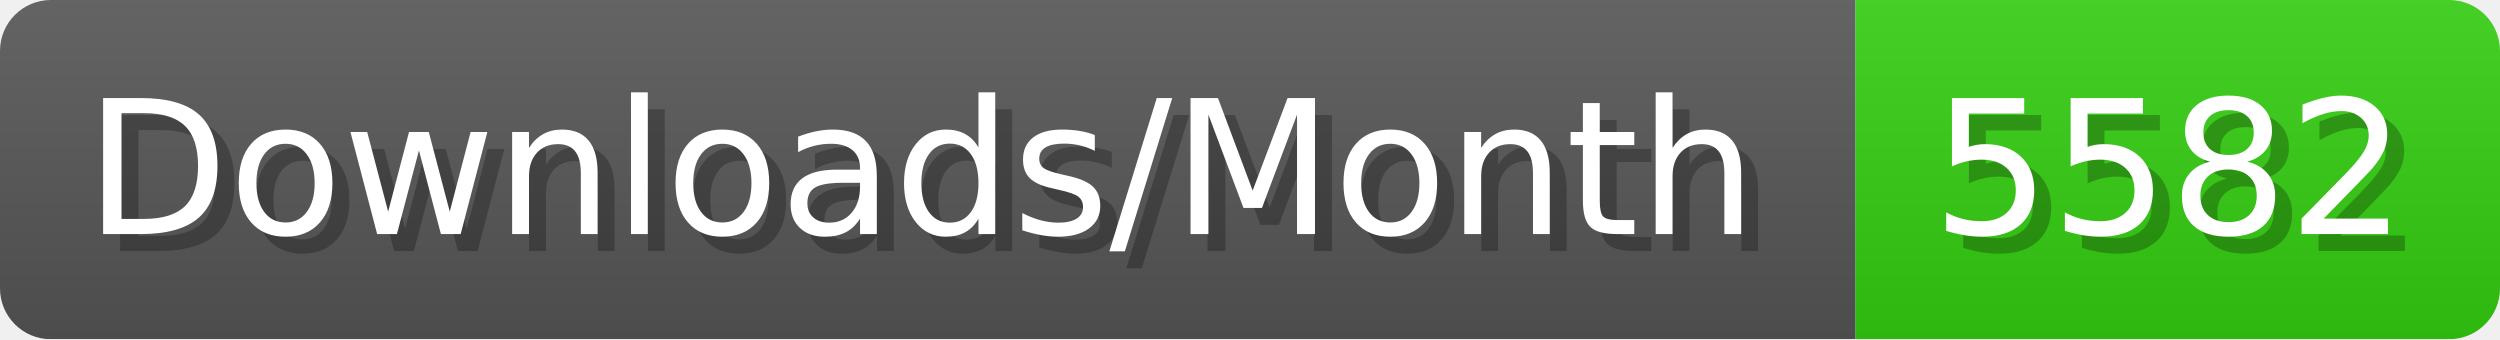
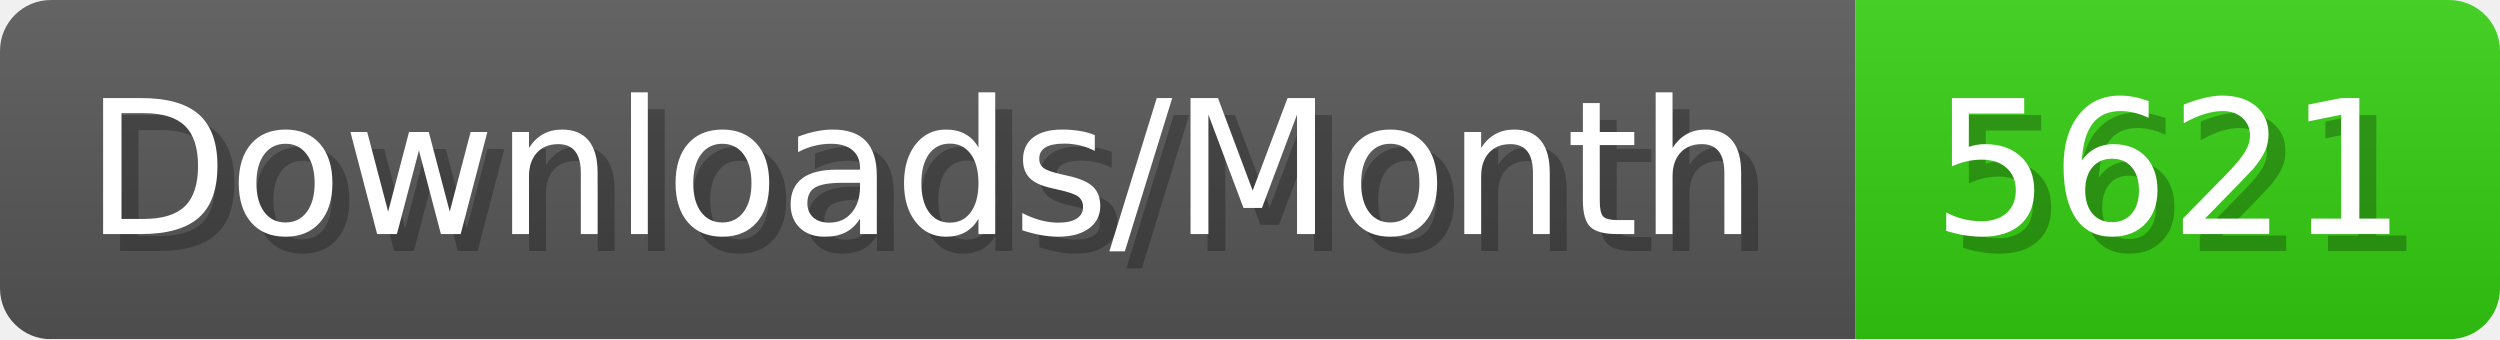
- <svg xmlns="http://www.w3.org/2000/svg" width="147.4" height="20" viewBox="0 0 1474 200" role="img" aria-label="Downloads/Month: 5582">
+ <svg xmlns="http://www.w3.org/2000/svg" width="147.4" height="20" viewBox="0 0 1474 200" role="img" aria-label="Downloads/Month: 5621">
  <linearGradient id="YlXUI" x2="0" y2="100%">
    <stop offset="0" stop-opacity=".1" stop-color="#EEE" />
    <stop offset="1" stop-opacity=".1" />
  </linearGradient>
  <mask id="JHhop">
    <rect width="1474" height="200" rx="30" fill="#FFF" />
  </mask>
  <g mask="url(#JHhop)">
    <rect width="1094" height="200" fill="#555" />
    <rect width="380" height="200" fill="#3C1" x="1094" />
    <rect width="1474" height="200" fill="url(#YlXUI)" />
  </g>
  <g aria-hidden="true" fill="#fff" text-anchor="start" font-family="Verdana,DejaVu Sans,sans-serif" font-size="110">
    <text x="60" y="148" textLength="994" fill="#000" opacity="0.25">Downloads/Month</text>
    <text x="50" y="138" textLength="994">Downloads/Month</text>
-     <text x="1149" y="148" textLength="280" fill="#000" opacity="0.25">5582</text>
-     <text x="1139" y="138" textLength="280">5582</text>
+     <text x="1149" y="148" textLength="280" fill="#000" opacity="0.25">5621</text>
+     <text x="1139" y="138" textLength="280">5621</text>
  </g>
</svg>
